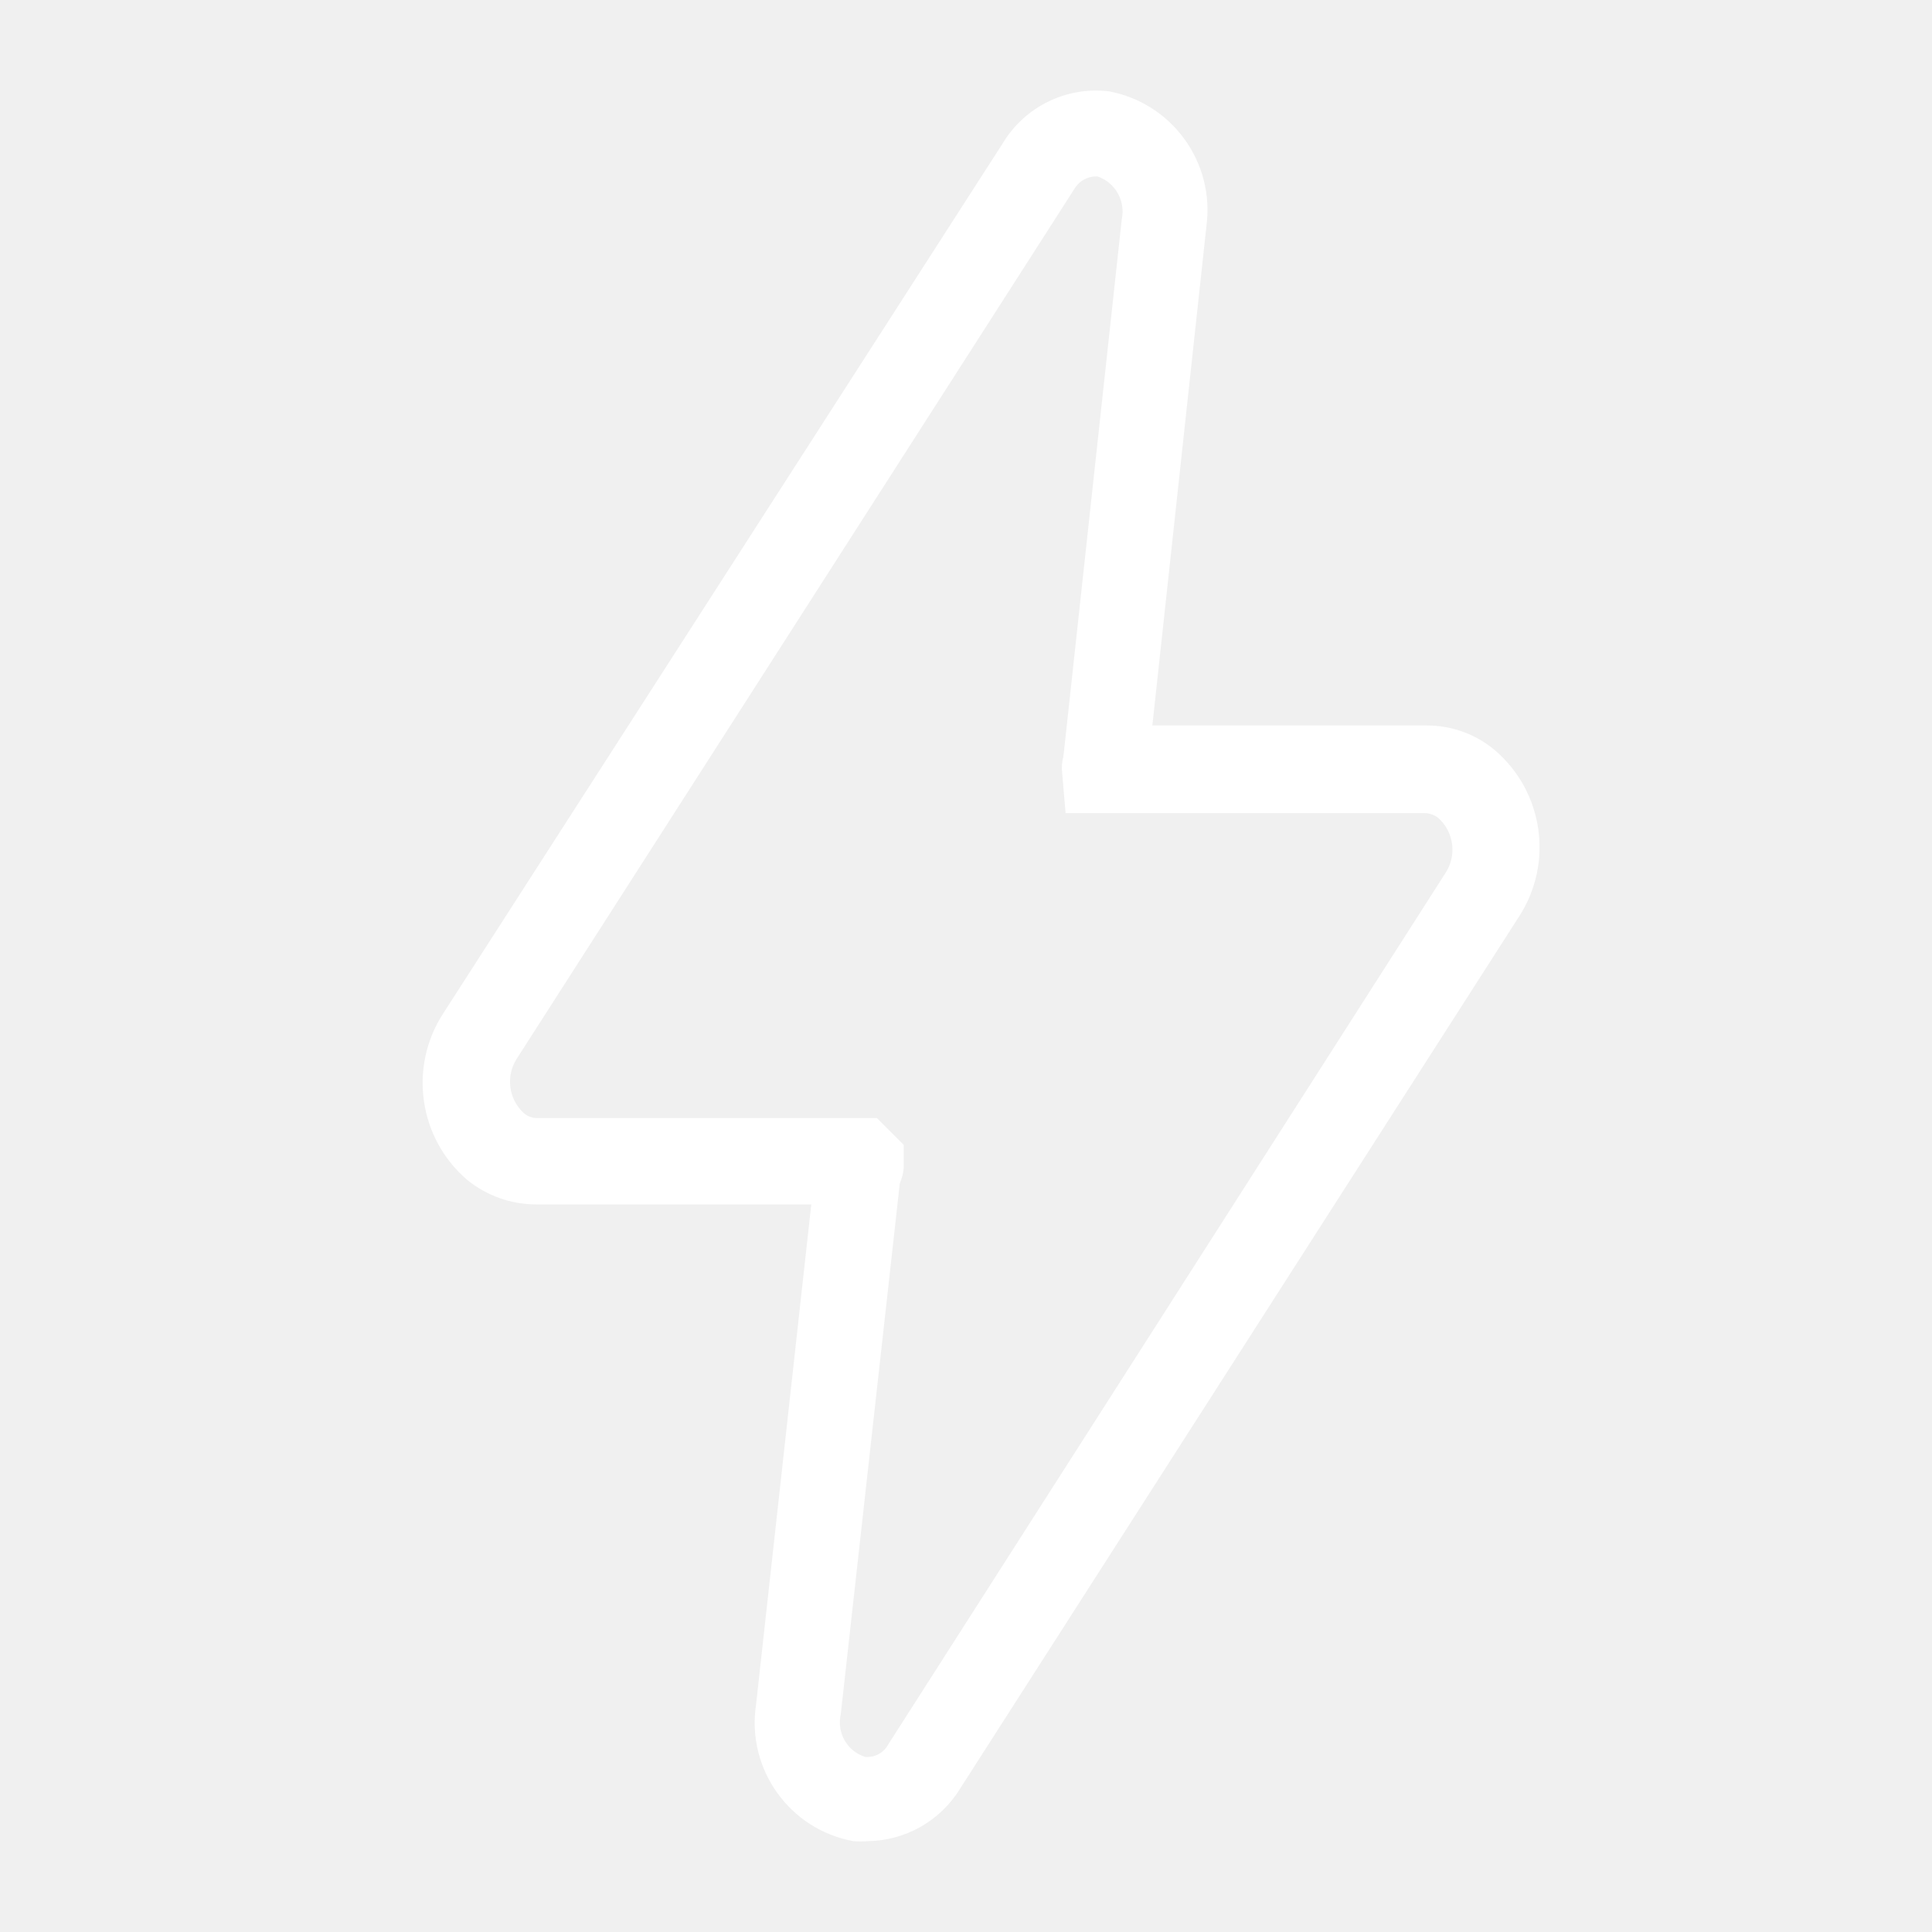
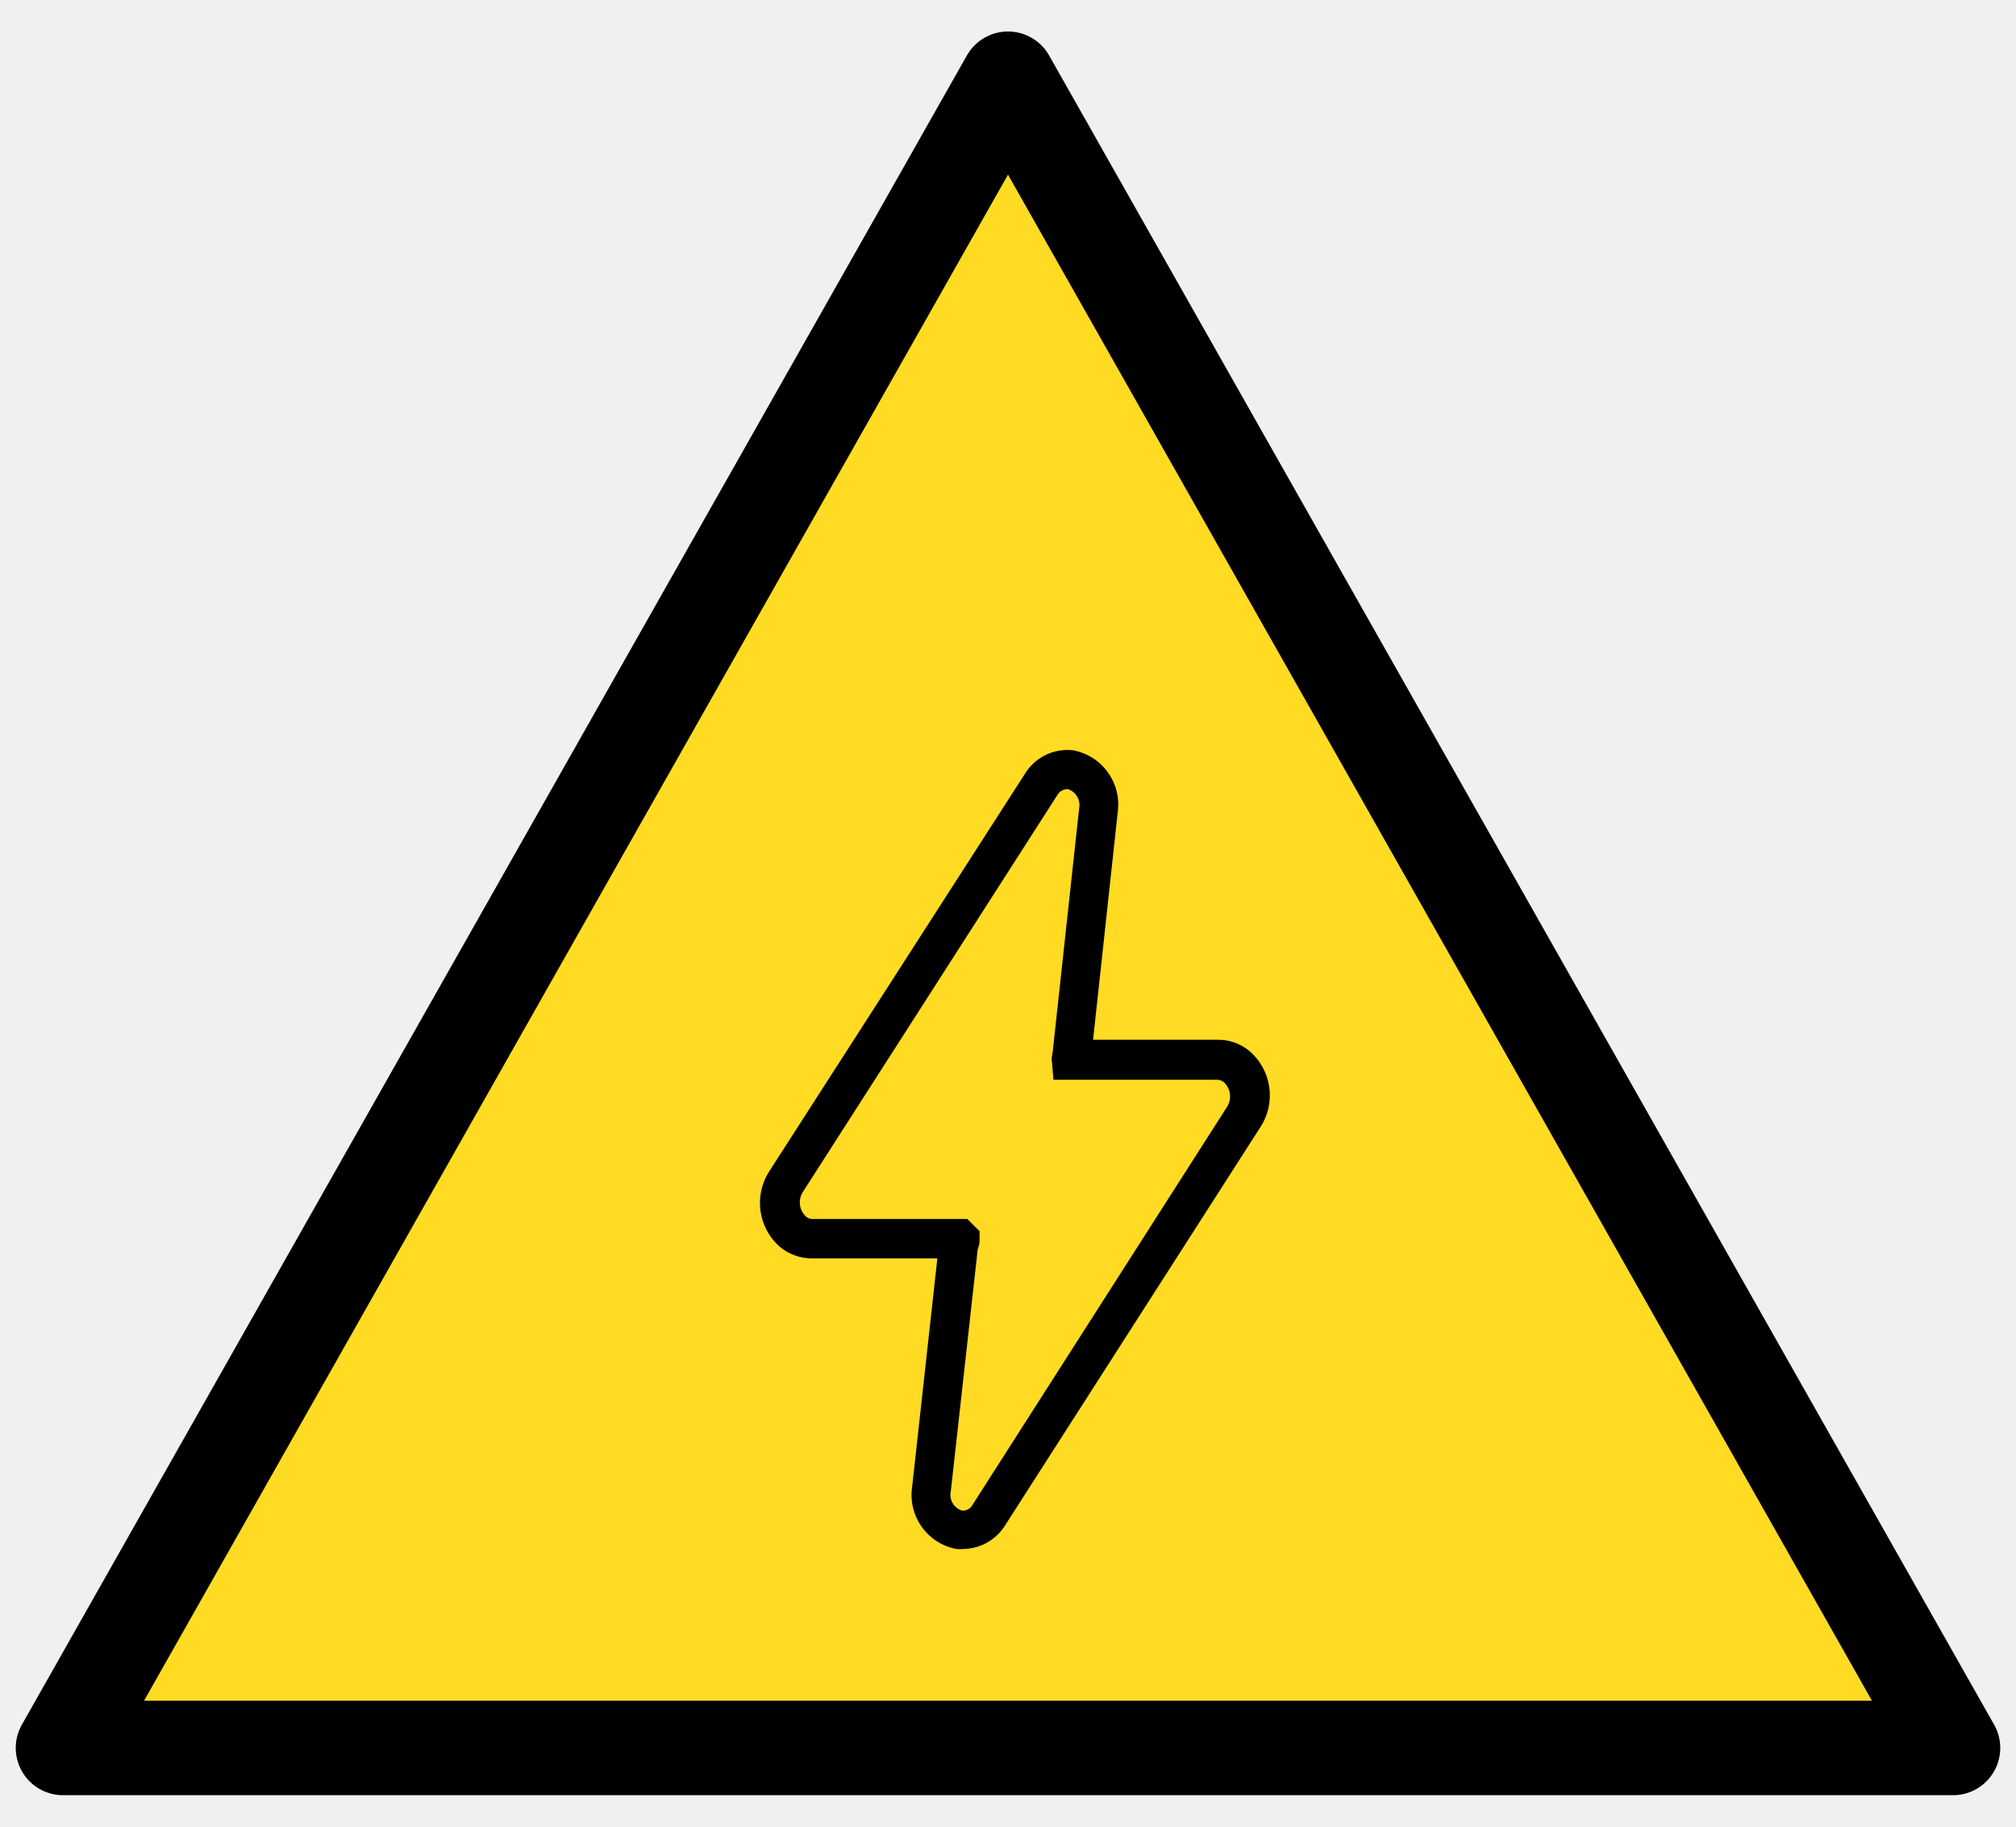
- <svg xmlns="http://www.w3.org/2000/svg" width="64px" height="64px" viewBox="0 0 64 64" version="1.1">
-   <g id="thunderstorm" stroke="none" stroke-width="1" fill="none" fill-rule="evenodd">
-     <g id="3" transform="translate(14, 3)" fill="#FFFFFF" fill-rule="nonzero">
-       <path d="M14.443,36.997 L14.302,36.997 C14.166,36.986 14.033,36.953 13.908,36.898 L3.781,36.898 C2.94,36.902 2.124,36.613 1.471,36.081 C-0.133,34.701 -0.47,32.345 0.683,30.57 L19.218,1.746 C19.95,0.529 21.329,-0.144 22.739,0.026 C24.83,0.42 26.248,2.383 25.964,4.494 L24.006,22.578 C23.967,22.953 23.78,23.296 23.486,23.532 C23.193,23.768 22.817,23.876 22.443,23.833 C21.674,23.744 21.121,23.052 21.203,22.282 L23.161,4.255 C23.287,3.65 22.943,3.045 22.358,2.845 C22.041,2.829 21.742,2.993 21.584,3.268 L3.105,32.092 C2.755,32.659 2.849,33.394 3.331,33.854 C3.452,33.97 3.613,34.036 3.781,34.037 L15.049,34.037 L15.936,34.925 L15.936,35.7 C15.876,36.468 15.211,37.046 14.443,36.997 Z" id="Path" />
-       <path d="M14.754,57.99 C14.59,58.003 14.425,58.003 14.26,57.99 C12.148,57.596 10.727,55.602 11.044,53.479 L13.033,35.465 C13.119,34.687 13.82,34.125 14.599,34.211 C15.378,34.297 15.94,34.997 15.854,35.775 L13.851,53.789 C13.712,54.396 14.061,55.009 14.655,55.199 C14.976,55.229 15.283,55.062 15.431,54.776 L33.881,25.923 C34.264,25.344 34.168,24.573 33.655,24.105 C33.525,23.996 33.36,23.936 33.19,23.935 L21.299,23.935 L21.186,22.611 C21.139,22.232 21.247,21.85 21.486,21.552 C21.725,21.255 22.075,21.067 22.456,21.032 C22.632,20.989 22.815,20.989 22.992,21.032 L33.26,21.032 C34.086,21.03 34.885,21.319 35.517,21.849 C37.129,23.226 37.473,25.582 36.321,27.361 L17.801,56.256 C17.149,57.317 16,57.971 14.754,57.99 Z" id="Path" />
+ <svg xmlns="http://www.w3.org/2000/svg" width="64" height="58" viewBox="0 0 64 58">
+   <path d="M32 2.5 L62 55.5 H2 Z" fill="#FFDB23" stroke="#000" stroke-width="3" stroke-linejoin="round" />
+   <svg x="18" y="22.5" width="28" height="28" viewBox="0 0 64 64" fill="#000000">
+     <g id="thunderstorm" stroke="none" stroke-width="1" fill="none" fill-rule="evenodd">
+       <g id="3" transform="translate(14, 3)" fill="#000000" fill-rule="nonzero">
+         <path d="M14.443,36.997 L14.302,36.997 C14.166,36.986 14.033,36.953 13.908,36.898 L3.781,36.898 C2.94,36.902 2.124,36.613 1.471,36.081 C-0.133,34.701 -0.47,32.345 0.683,30.57 L19.218,1.746 C19.95,0.529 21.329,-0.144 22.739,0.026 C24.83,0.42 26.248,2.383 25.964,4.494 L24.006,22.578 C23.967,22.953 23.78,23.296 23.486,23.532 C23.193,23.768 22.817,23.876 22.443,23.833 C21.674,23.744 21.121,23.052 21.203,22.282 L23.161,4.255 C23.287,3.65 22.943,3.045 22.358,2.845 C22.041,2.829 21.742,2.993 21.584,3.268 L3.105,32.092 C2.755,32.659 2.849,33.394 3.331,33.854 C3.452,33.97 3.613,34.036 3.781,34.037 L15.049,34.037 L15.936,34.925 L15.936,35.7 C15.876,36.468 15.211,37.046 14.443,36.997 Z" id="Path" />
+         <path d="M14.754,57.99 C14.59,58.003 14.425,58.003 14.26,57.99 C12.148,57.596 10.727,55.602 11.044,53.479 L13.033,35.465 C13.119,34.687 13.82,34.125 14.599,34.211 C15.378,34.297 15.94,34.997 15.854,35.775 L13.851,53.789 C13.712,54.396 14.061,55.009 14.655,55.199 C14.976,55.229 15.283,55.062 15.431,54.776 L33.881,25.923 C34.264,25.344 34.168,24.573 33.655,24.105 C33.525,23.996 33.36,23.936 33.19,23.935 L21.299,23.935 L21.186,22.611 C21.139,22.232 21.247,21.85 21.486,21.552 C21.725,21.255 22.075,21.067 22.456,21.032 C22.632,20.989 22.815,20.989 22.992,21.032 L33.26,21.032 C34.086,21.03 34.885,21.319 35.517,21.849 C37.129,23.226 37.473,25.582 36.321,27.361 L17.801,56.256 C17.149,57.317 16,57.971 14.754,57.99 Z" id="Path" />
+       </g>
    </g>
-   </g>
+   </svg>
</svg>
